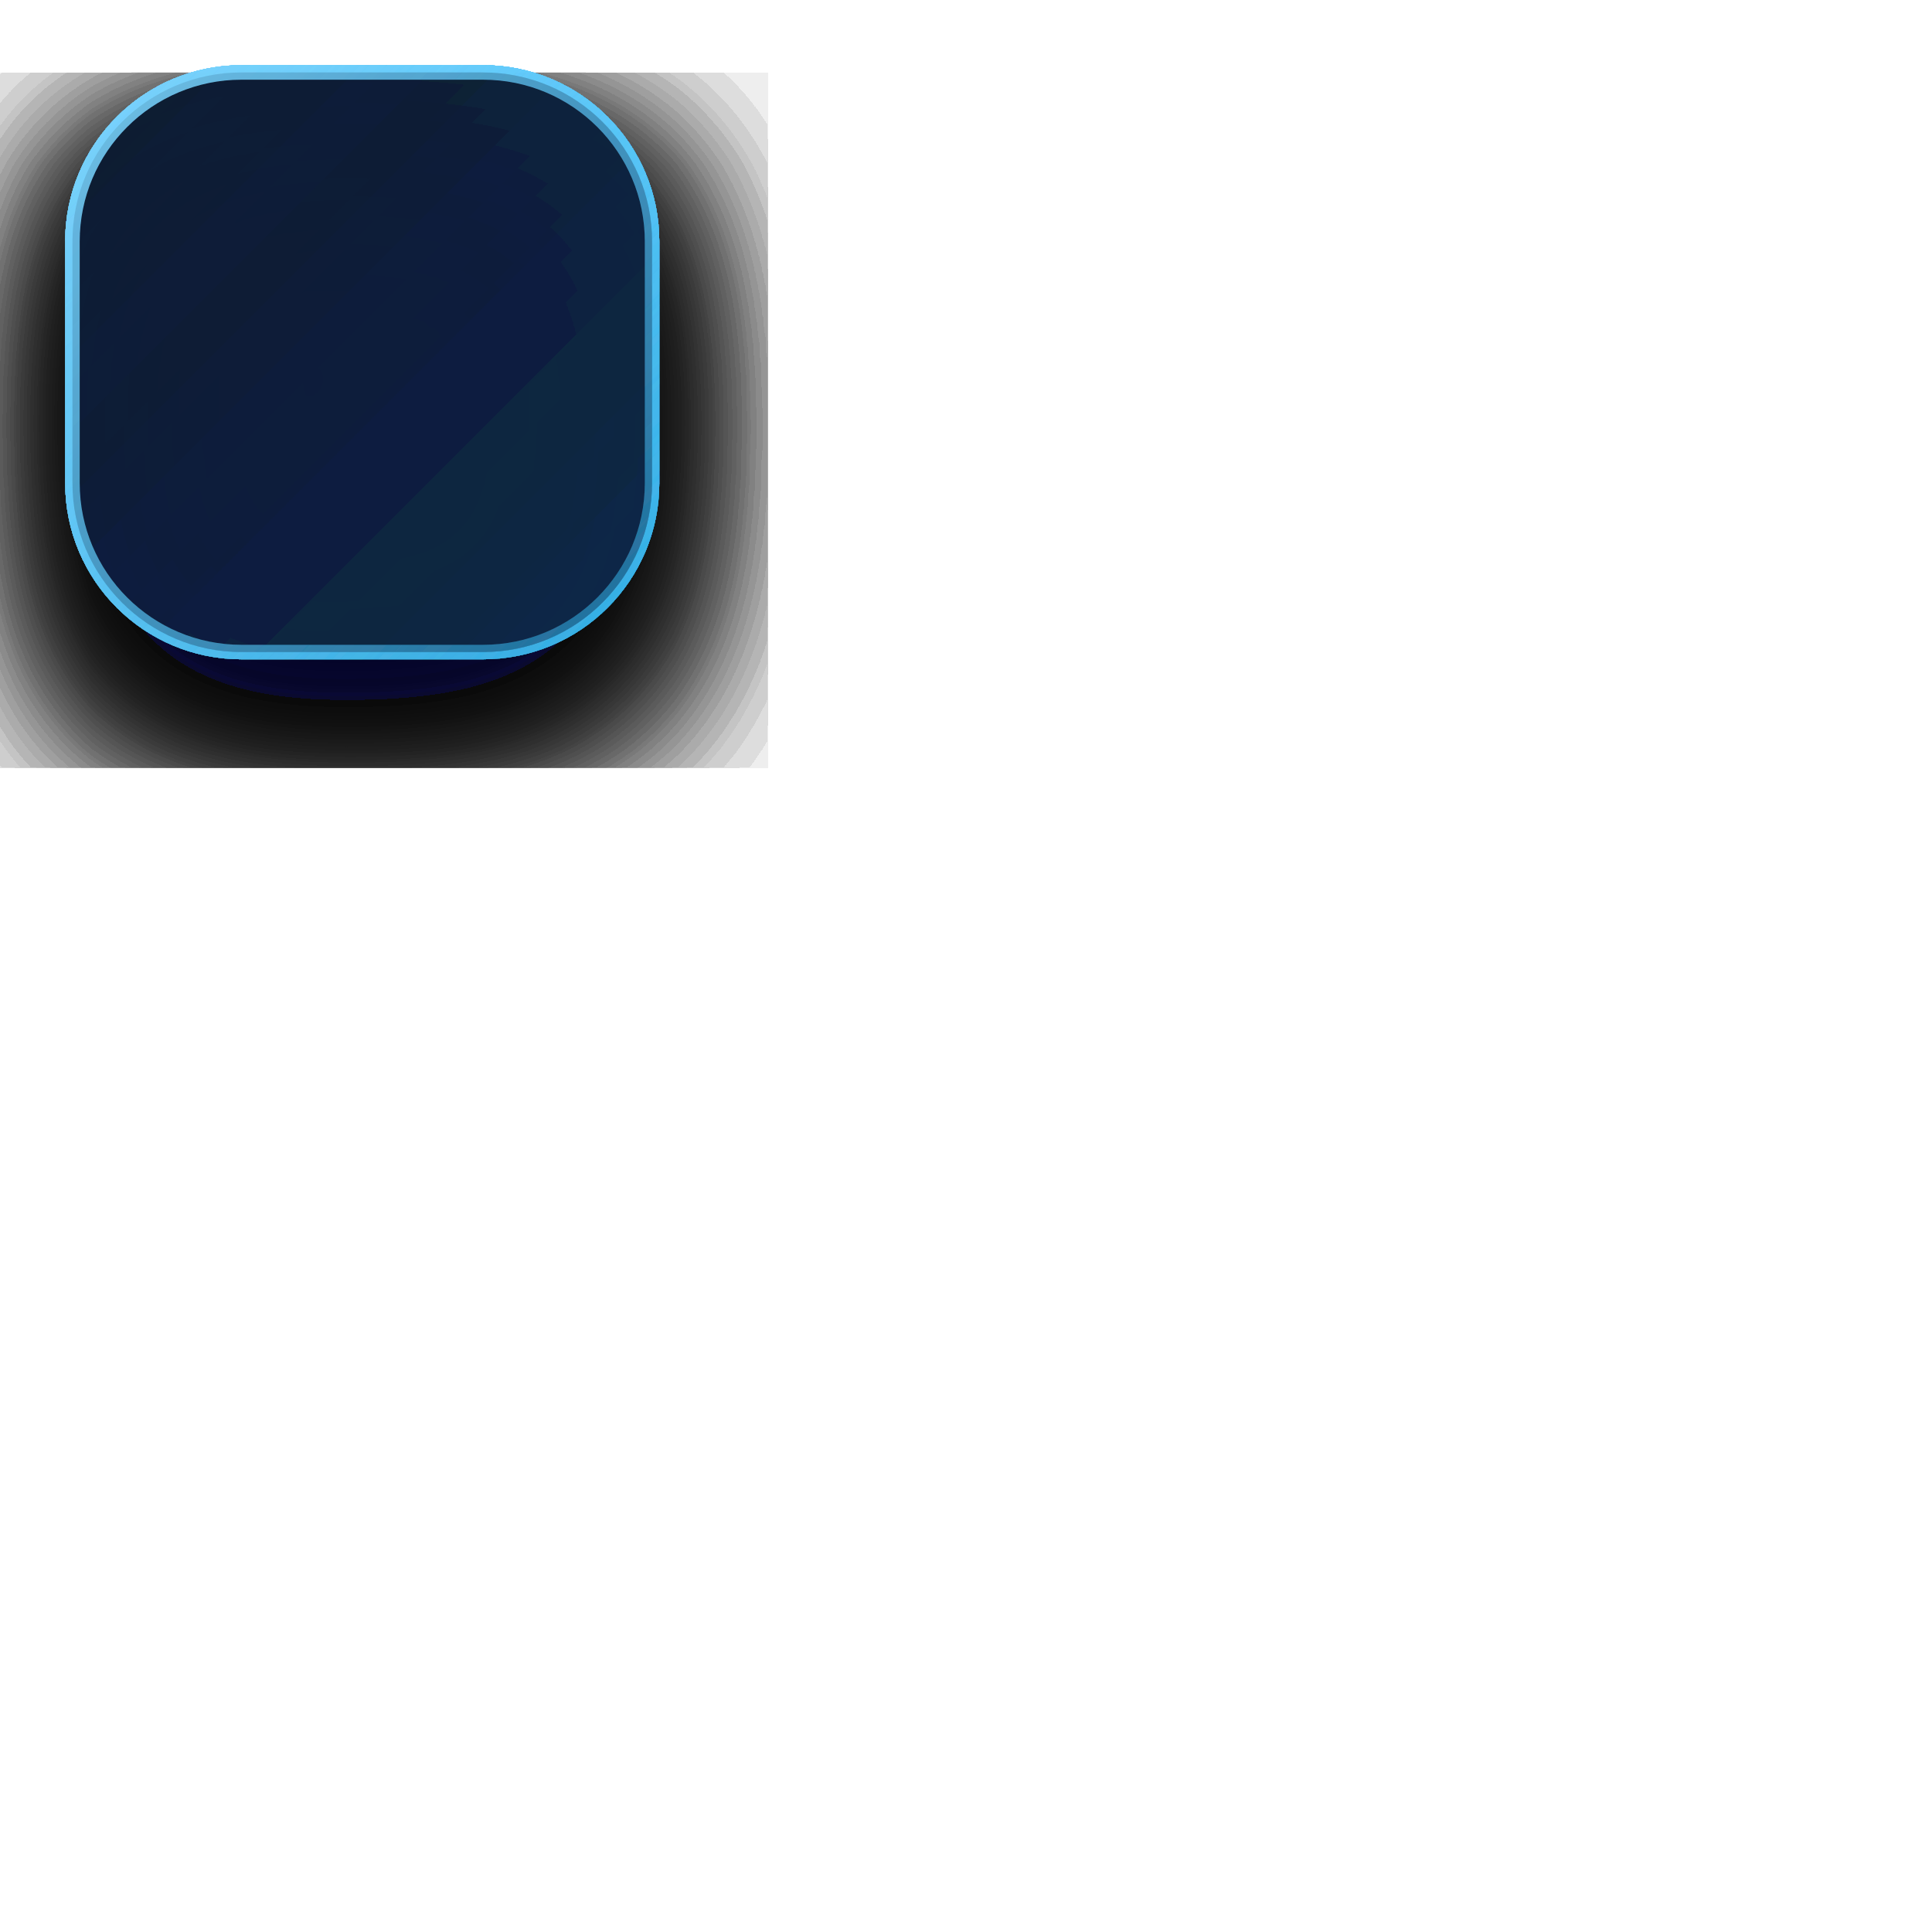
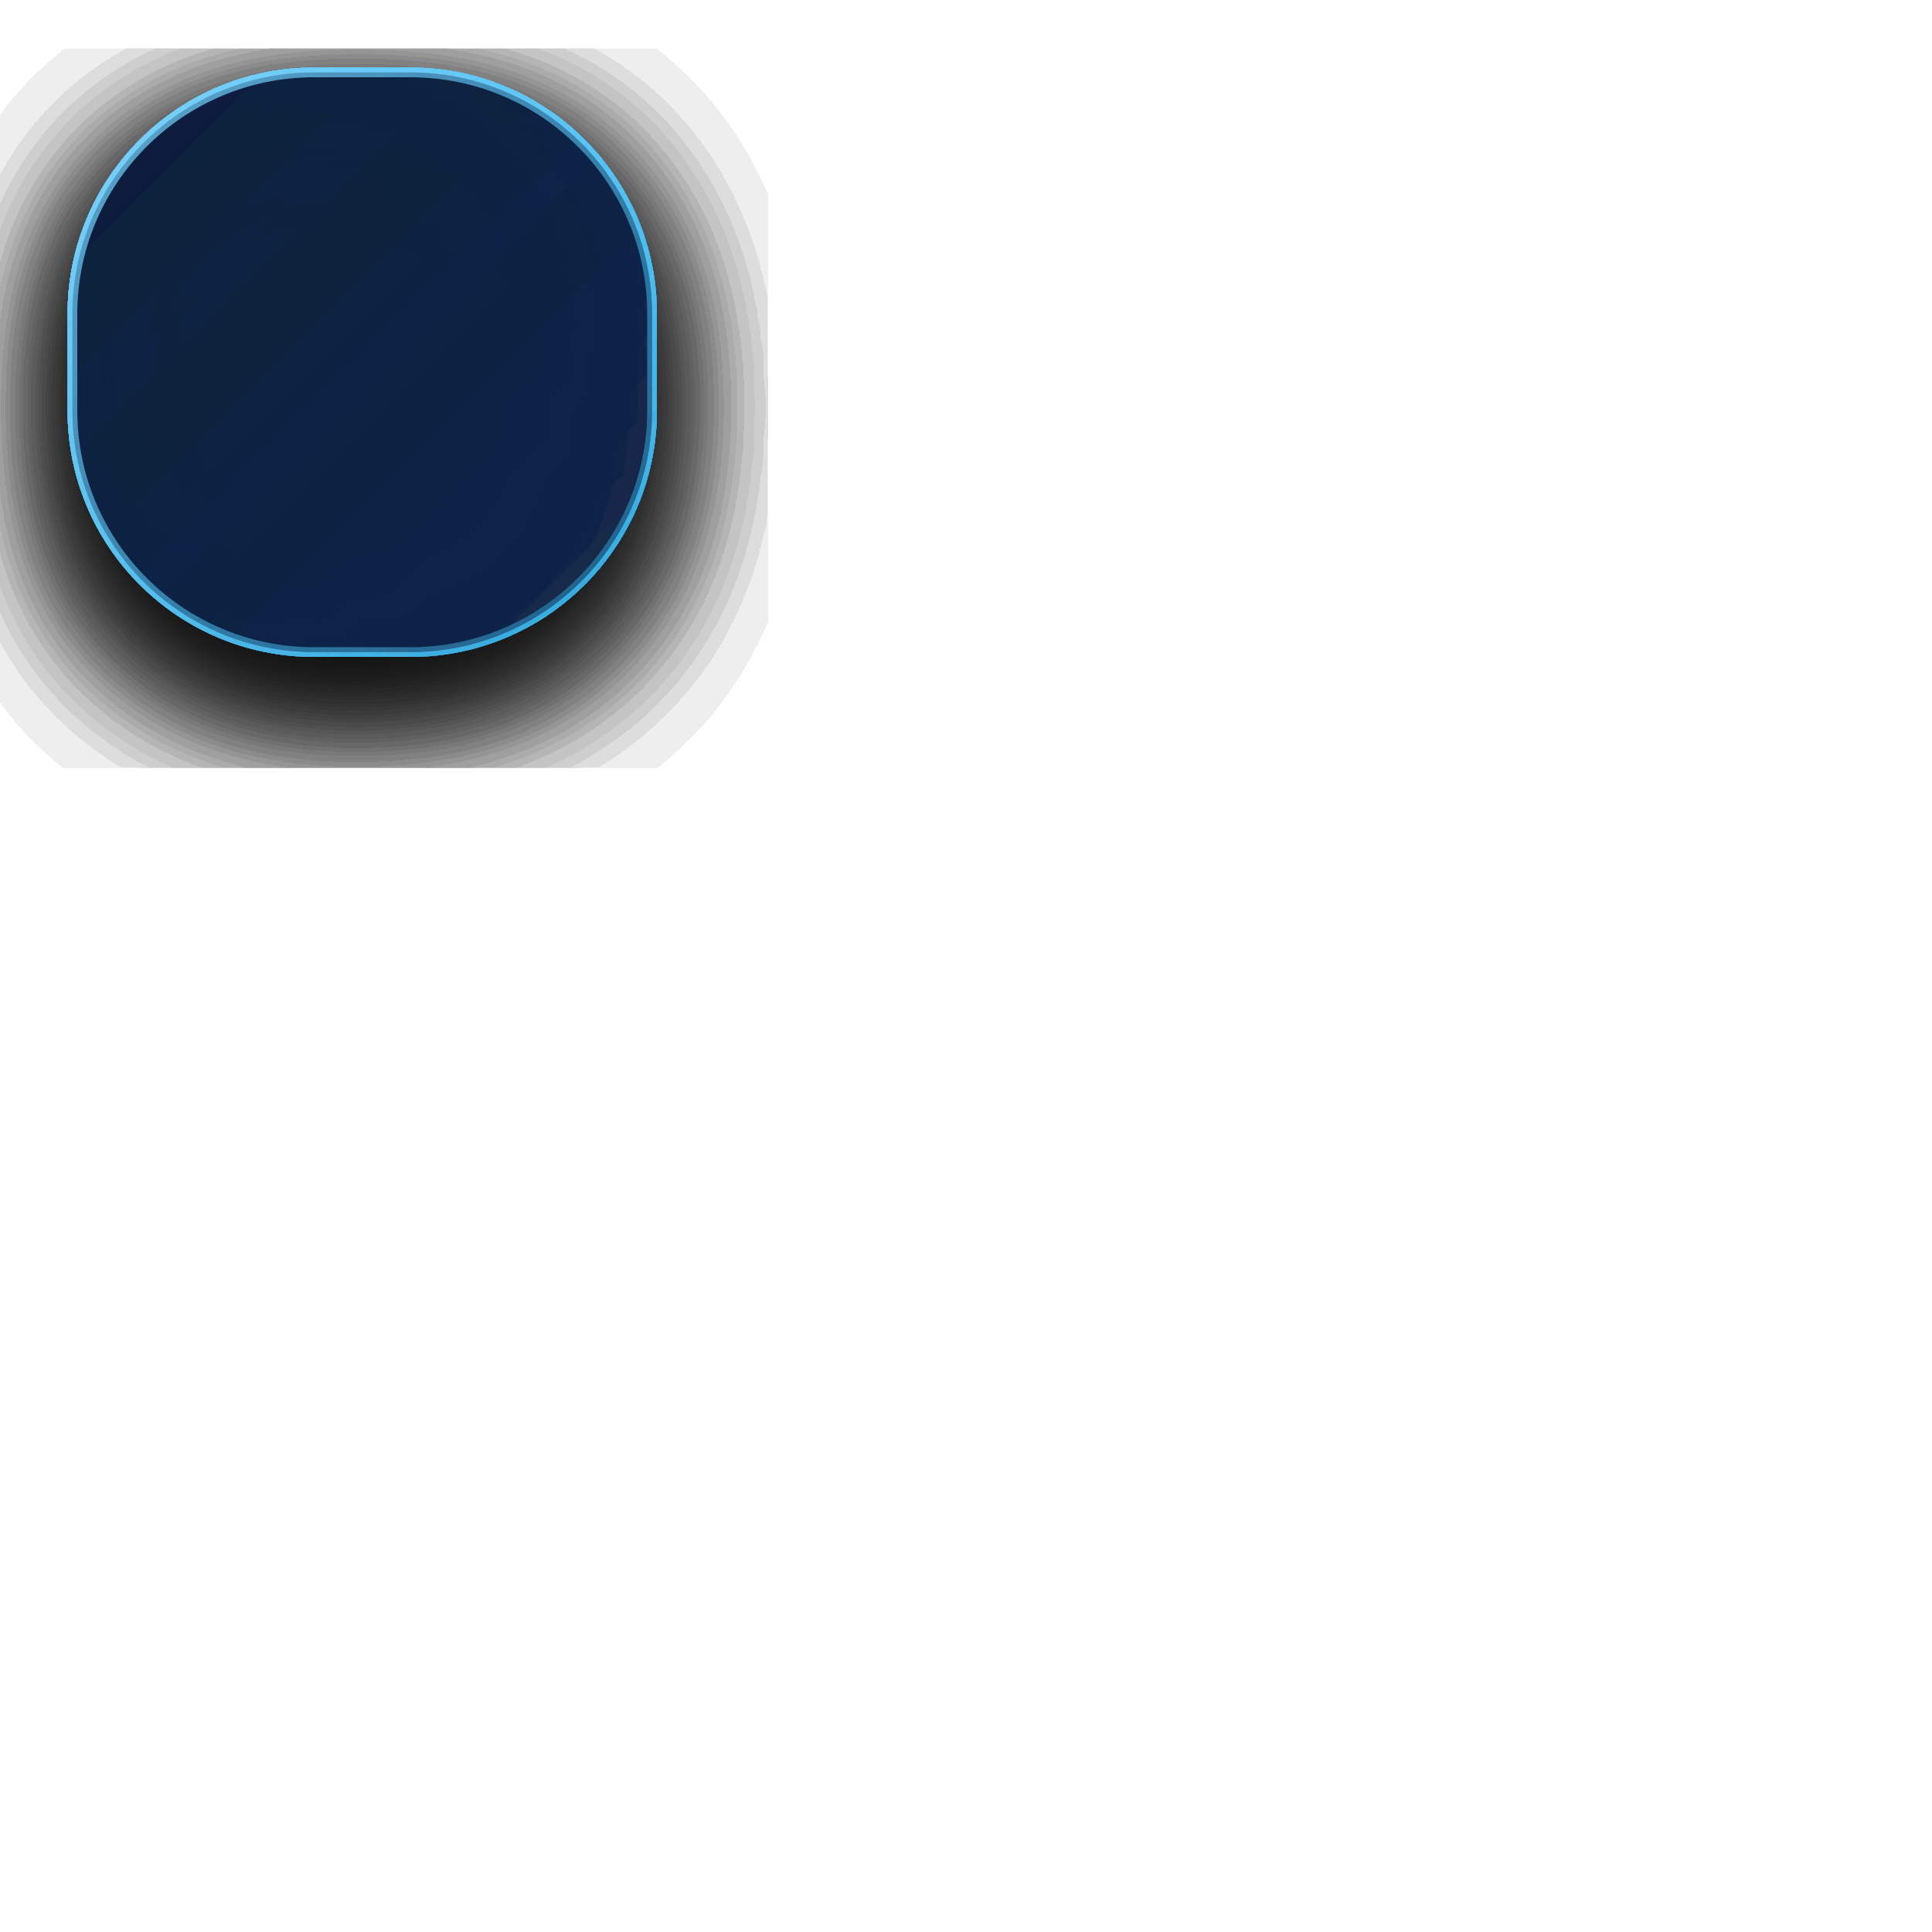
<svg xmlns="http://www.w3.org/2000/svg" width="160" height="160" viewBox="0 0 160 160">
  <defs>
    <linearGradient id="panelFill" x1="0%" y1="0%" x2="100%" y2="100%">
-       <stop offset="0%" stop-color="#0d1b30" stop-opacity="0.88" />
-       <stop offset="100%" stop-color="#10294a" stop-opacity="0.78" />
+       <stop offset="0%" stop-color="#0a1e3d" stop-opacity="0.72" />
+       <stop offset="100%" stop-color="#0f2a4d" stop-opacity="0.60" />
    </linearGradient>
    <linearGradient id="panelBorder" x1="0%" y1="0%" x2="100%" y2="100%">
-       <stop offset="0%" stop-color="#7dd3fc" stop-opacity="0.9" />
-       <stop offset="100%" stop-color="#38bdf8" stop-opacity="0.4" />
+       <stop offset="0%" stop-color="#7dd3fc" stop-opacity="0.70" />
+       <stop offset="100%" stop-color="#38bdf8" stop-opacity="0.25" />
    </linearGradient>
    <filter id="shadow" x="-20%" y="-20%" width="140%" height="140%">
-       <feDropShadow dx="0" dy="6" stdDeviation="8" flood-color="#020817" flood-opacity="0.35" />
+       <feDropShadow dx="0" dy="4" stdDeviation="6" flood-color="#020817" flood-opacity="0.30" />
    </filter>
    <symbol id="tile">
-       <rect x="6" y="6" width="48" height="48" rx="14" ry="14" fill="url(#panelFill)" stroke="url(#panelBorder)" stroke-width="1.2" filter="url(#shadow)" />
+       <rect x="6" y="6" width="48" height="48" rx="20" ry="20" fill="url(#panelFill)" stroke="url(#panelBorder)" stroke-width="0.8" filter="url(#shadow)" />
    </symbol>
  </defs>
  <g id="center">
    <use href="#tile" />
  </g>
  <g id="top">
    <use href="#tile" />
  </g>
  <g id="topleft">
    <use href="#tile" />
  </g>
  <g id="topright">
    <use href="#tile" />
  </g>
  <g id="left">
    <use href="#tile" />
  </g>
  <g id="right">
    <use href="#tile" />
  </g>
  <g id="bottom">
    <use href="#tile" />
  </g>
  <g id="bottomleft">
    <use href="#tile" />
  </g>
  <g id="bottomright">
    <use href="#tile" />
  </g>
  <g id="north-center">
    <use href="#tile" />
  </g>
  <g id="north-west">
    <use href="#tile" />
  </g>
  <g id="north-east">
    <use href="#tile" />
  </g>
  <g id="south-center">
    <use href="#tile" />
  </g>
  <g id="south-west">
    <use href="#tile" />
  </g>
  <g id="south-east">
    <use href="#tile" />
  </g>
  <g id="east-center">
    <use href="#tile" />
  </g>
  <g id="west-center">
    <use href="#tile" />
  </g>
</svg>
